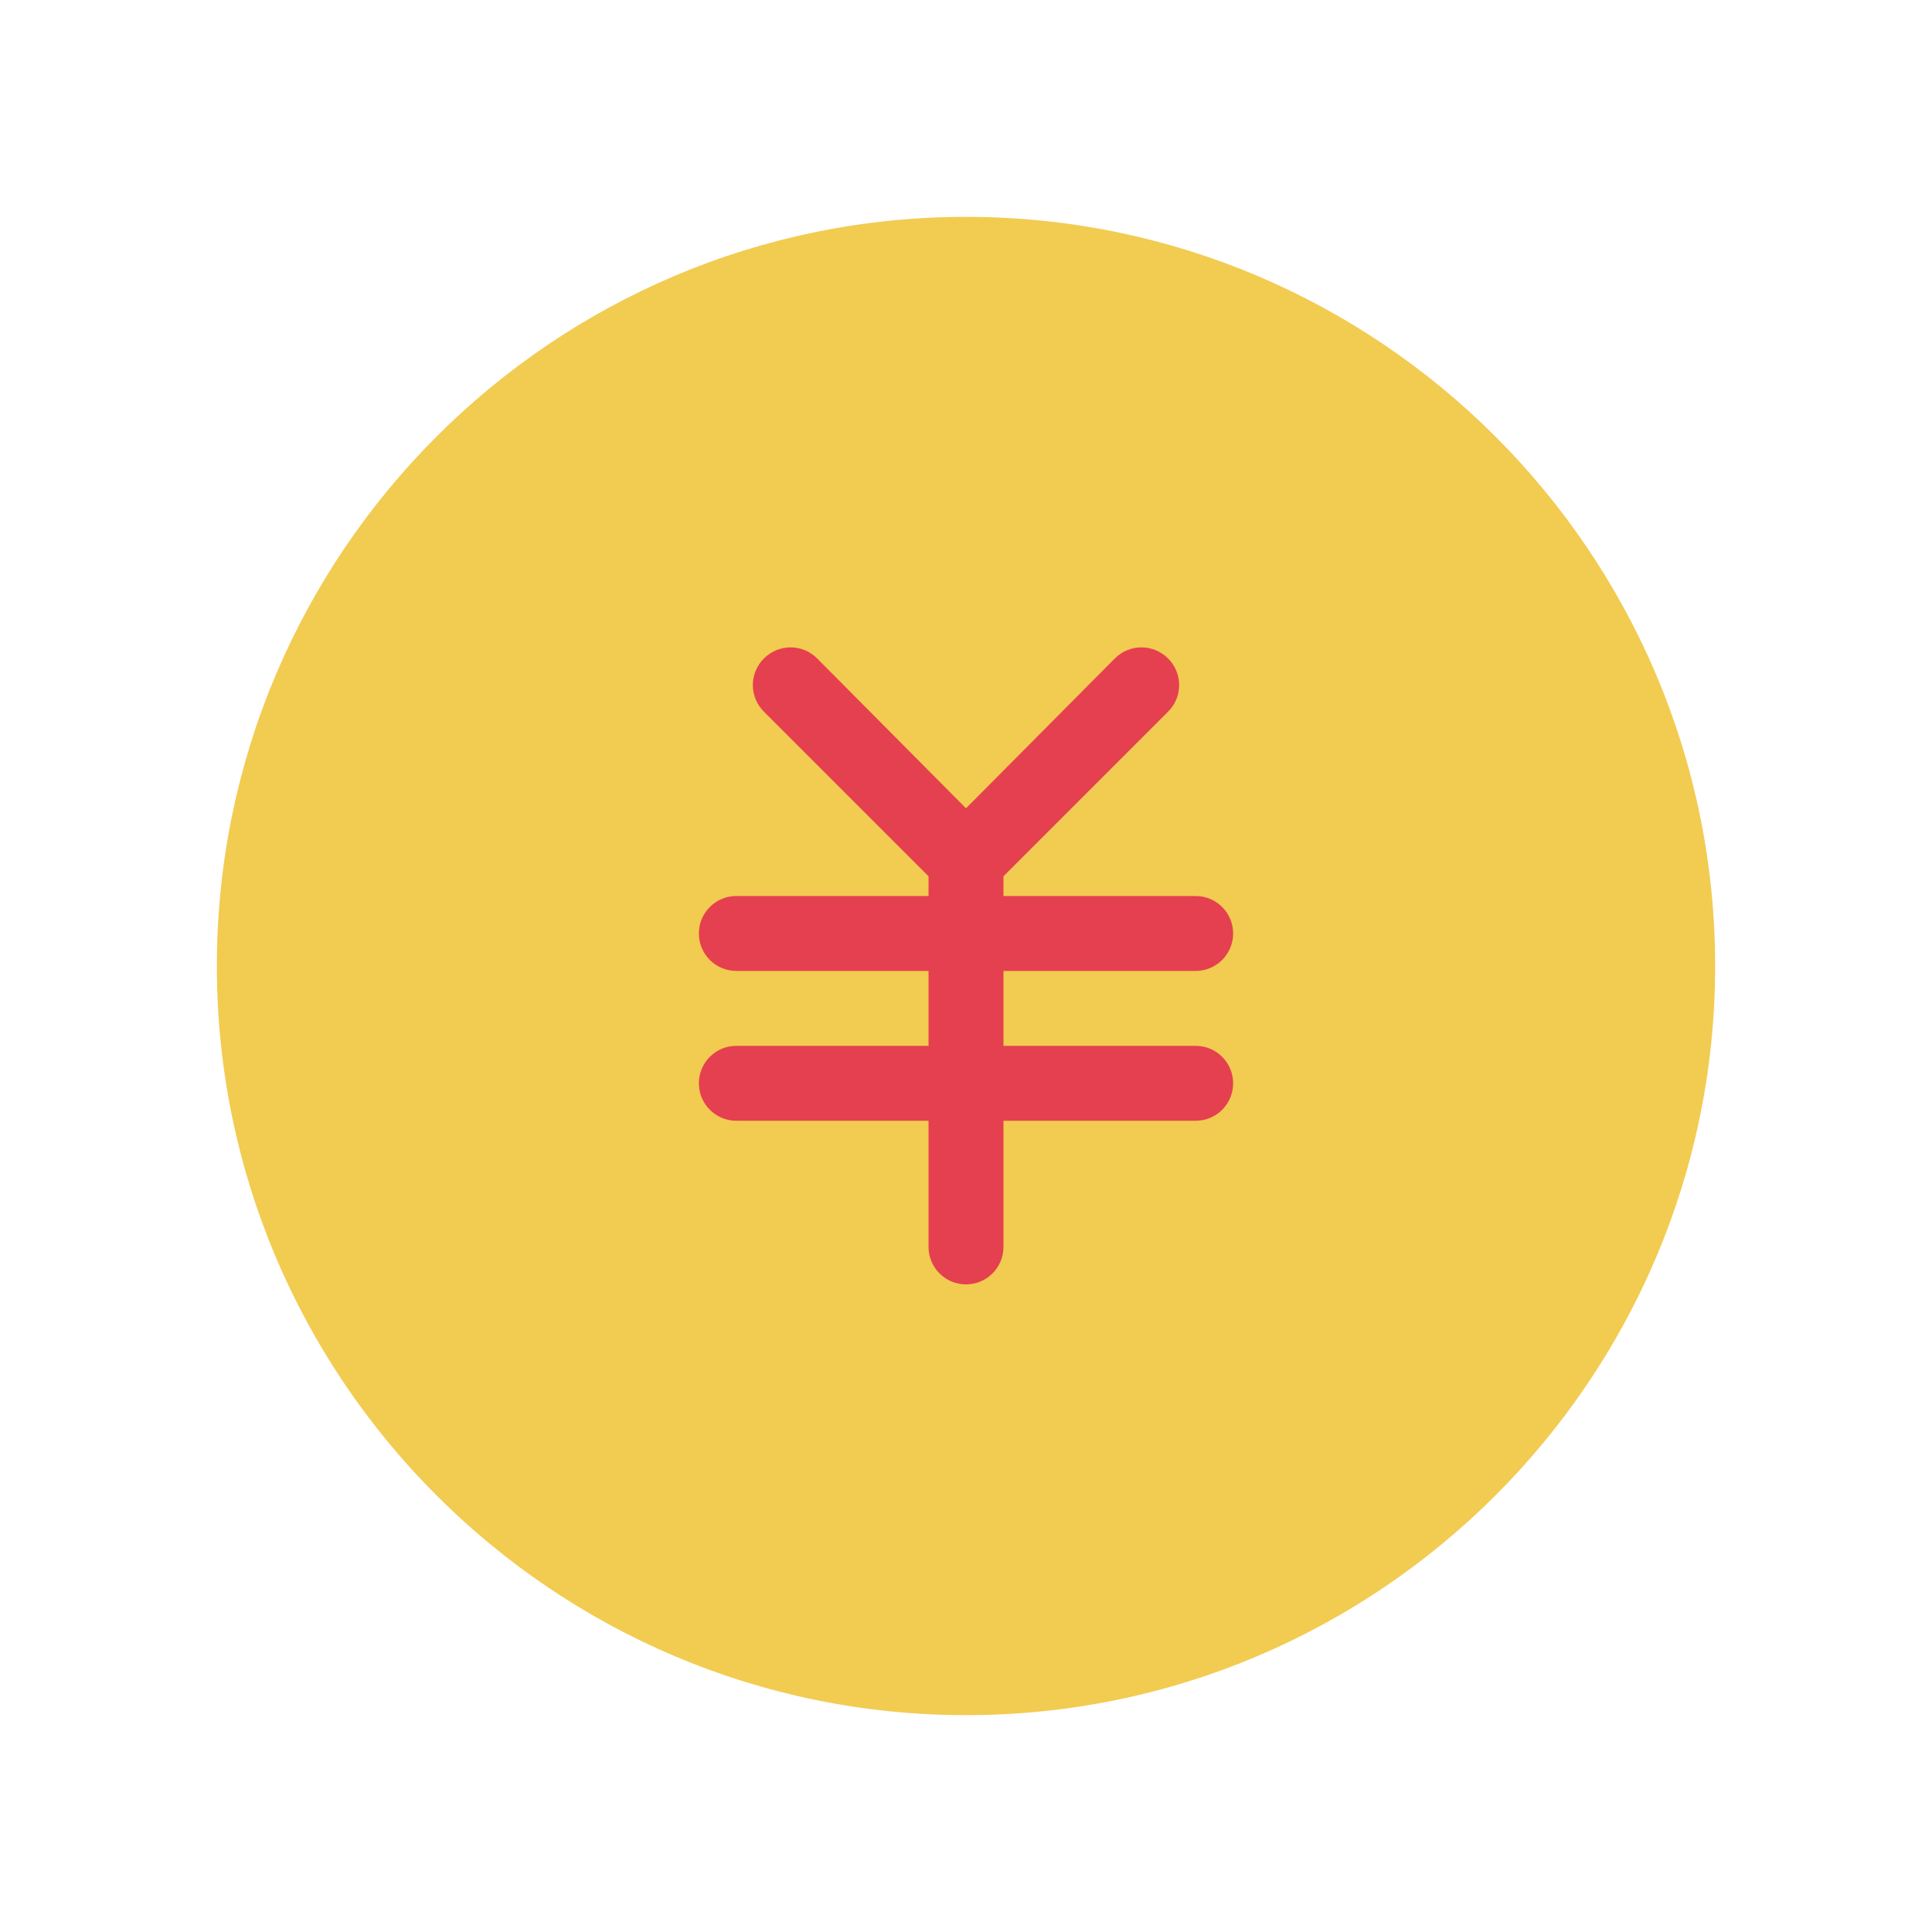
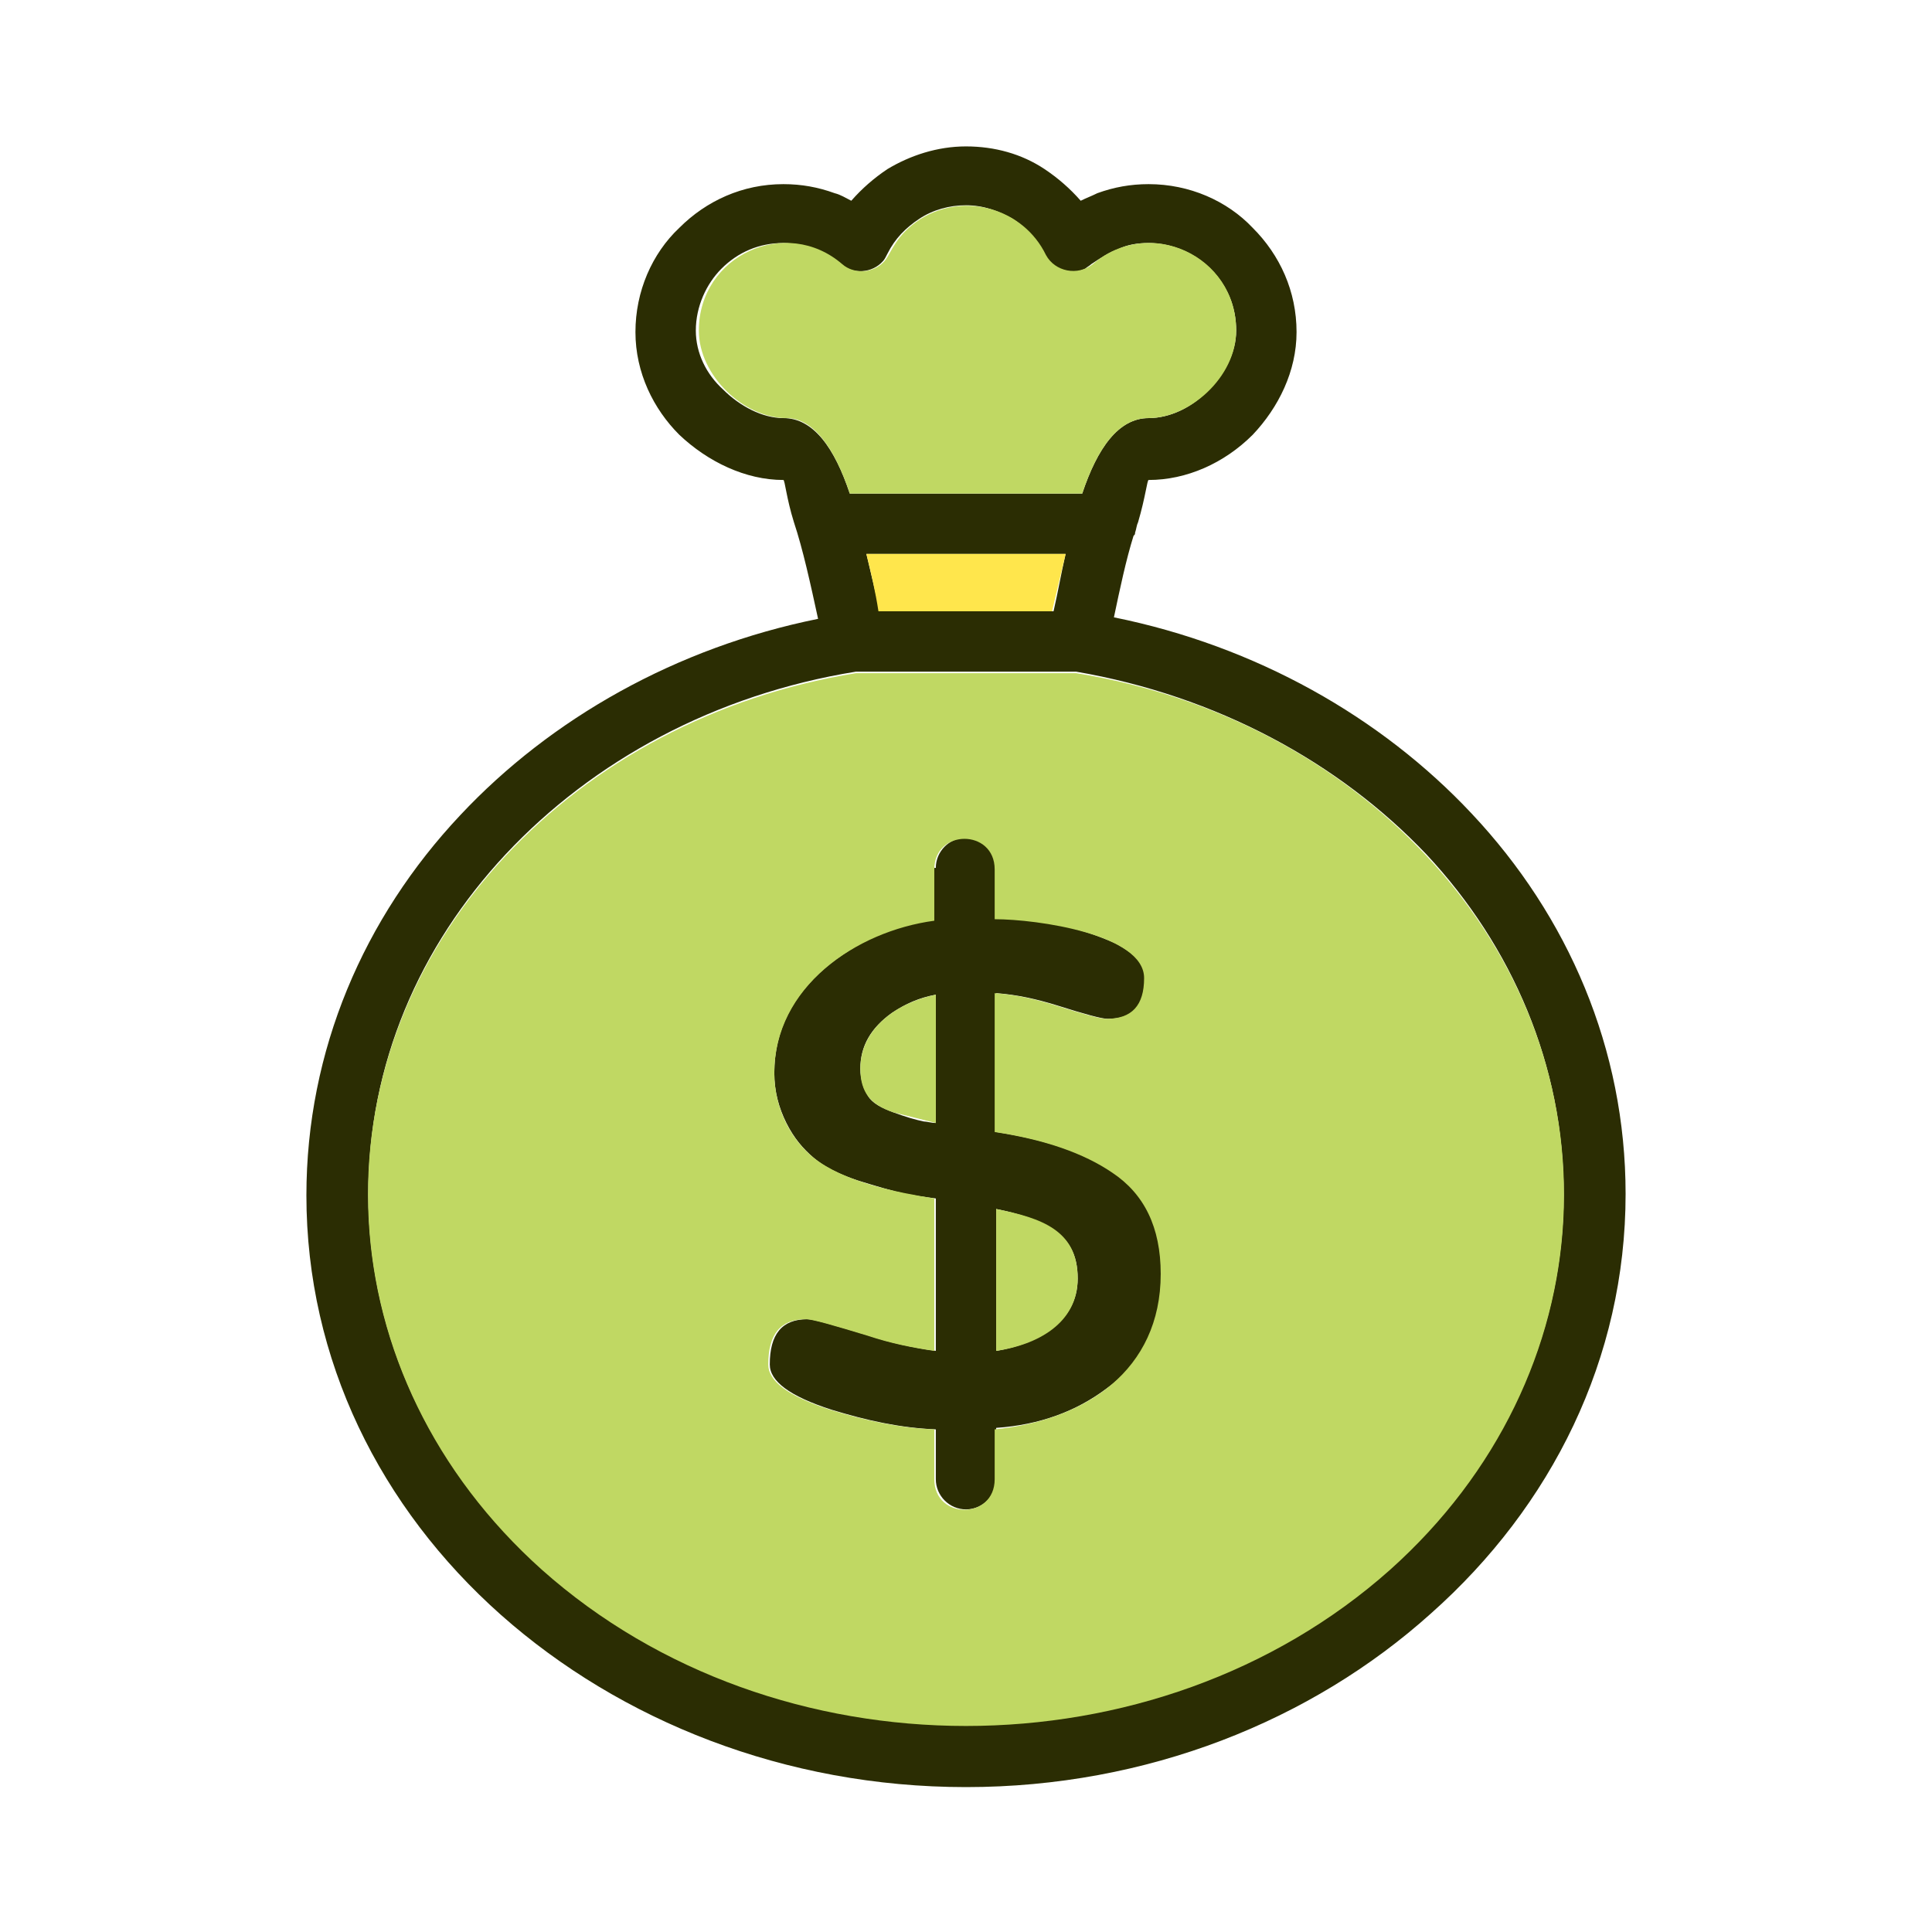
- <svg xmlns="http://www.w3.org/2000/svg" t="1704203515989" class="icon" viewBox="0 0 1024 1024" version="1.1" p-id="131353" width="128" height="128">
-   <path d="M512 909.061c-218.906 0-397.061-178.155-397.061-397.061s178.155-397.061 397.061-397.061 397.061 178.155 397.061 397.061-178.155 397.061-397.061 397.061z" fill="#F2CB51" p-id="131354" />
-   <path d="M633.731 554.318h-101.878v-39.706h101.878c10.971 0 19.853-8.882 19.853-19.853s-8.882-19.853-19.853-19.853h-101.878v-10.449l87.249-87.249c7.837-7.837 7.837-20.376 0-28.212-7.837-7.837-20.376-7.837-28.212 0L512 428.408 433.11 348.996c-7.837-7.837-20.376-7.837-28.212 0-7.837 7.837-7.837 20.376 0 28.212l87.249 87.249v10.449H390.269c-10.971 0-19.853 8.882-19.853 19.853s8.882 19.853 19.853 19.853h101.878v39.706H390.269c-10.971 0-19.853 8.882-19.853 19.853s8.882 19.853 19.853 19.853h101.878v66.873c0 10.971 8.882 19.853 19.853 19.853s19.853-8.882 19.853-19.853v-66.873h101.878c10.971 0 19.853-8.882 19.853-19.853s-8.882-19.853-19.853-19.853z" fill="#E5404F" p-id="131355" />
+ <svg xmlns="http://www.w3.org/2000/svg" enable-background="new 0 0 128 128" id="Layer_1" version="1.1" viewBox="0 0 128 128" xml:space="preserve">
+   <g>
+     <path d="M58.3,40.5h11.5c0.3-1.3,0.5-2.5,0.8-3.8H57.4C57.7,38,58,39.2,58.3,40.5z M71.3,44.5H56.7   c-9.3,1.5-17.4,5.9-23.2,12.1c-5.7,6.1-9.1,13.9-9.1,22.5c0,9.7,4.4,18.5,11.5,24.8c7.2,6.4,17.1,10.4,28.1,10.4s20.9-4,28.1-10.4   c7.1-6.4,11.5-15.1,11.5-24.8c0-8.5-3.4-16.4-9.1-22.5C88.7,50.5,80.6,46.1,71.3,44.5z M56.3,32.7h15.4c1-3,2.4-5,4.4-5   c1.4,0,2.9-0.7,4-1.9c1-1,1.8-2.4,1.8-3.9c0-1.6-0.6-3-1.7-4.1c-1-1-2.5-1.7-4.1-1.7c-0.7,0-1.4,0.1-2,0.4c-0.6,0.2-1.2,0.6-1.8,1   l0,0c-0.1,0.1-0.3,0.2-0.4,0.3c-1,0.5-2.2,0.1-2.7-0.9c-0.5-1-1.2-1.8-2.1-2.4c-0.9-0.5-1.9-0.9-3.1-0.9c-1.1,0-2.2,0.3-3.1,0.9   c-0.9,0.6-1.6,1.3-2.1,2.3c-0.1,0.2-0.2,0.4-0.3,0.5c-0.7,0.8-2,0.9-2.8,0.2c-0.5-0.4-1.1-0.8-1.8-1c-0.6-0.2-1.3-0.4-2-0.4   c-1.6,0-3,0.6-4.1,1.7c-1,1-1.7,2.5-1.7,4.1c0,1.5,0.7,2.9,1.8,3.9c1.1,1.1,2.6,1.9,4,1.9C53.9,27.7,55.3,29.7,56.3,32.7z M62,74.4   v-8.5c-1.1,0.2-2,0.6-2.9,1.2c-1.4,1-2.1,2.2-2.1,3.7c0,0.7,0.2,1.3,0.5,1.8s0.9,0.8,1.7,1.1c0.8,0.3,1.5,0.5,2,0.6   C61.4,74.3,61.7,74.4,62,74.4z M66,80.1v9.4c1.2-0.2,2.4-0.6,3.3-1.2c1.4-0.9,2.1-2.1,2.1-3.6c0-1.6-0.6-2.7-1.9-3.4   C68.7,80.8,67.5,80.4,66,80.1z M62,57.5c0-1.1,0.9-2,2-2c1.1,0,2,0.9,2,2v3.3c3.1,0.1,5.7,0.7,7.9,1.7c1.3,0.7,2,1.4,2,2.3   c0,1.8-0.8,2.7-2.5,2.7c-0.4,0-1.5-0.3-3.4-0.9c-1.3-0.4-2.6-0.7-4-0.8V75c3.3,0.5,5.9,1.4,7.8,2.7c2.1,1.4,3.2,3.6,3.2,6.7   c0,3.2-1.2,5.8-3.7,7.6c-2,1.5-4.4,2.4-7.3,2.6V98c0,1.1-0.9,2-2,2c-1.1,0-2-0.9-2-2v-3.3c-2.4-0.1-4.6-0.6-6.9-1.3   c-2.8-0.9-4.1-1.9-4.1-3c0-2,0.8-3,2.5-3c0.4,0,1.8,0.4,4.1,1.1c1.5,0.5,3,0.8,4.4,1V79.4c-0.8-0.1-1.4-0.2-2-0.3   c-0.9-0.2-1.9-0.5-3.2-0.9c-1.2-0.4-2.2-0.9-2.9-1.5c-0.7-0.6-1.3-1.3-1.8-2.3c-0.5-1-0.8-2.1-0.8-3.3c0-2.9,1.3-5.4,3.9-7.4   c2-1.5,4.2-2.4,6.6-2.8V57.5z M73.8,40.9c9.4,1.9,17.7,6.6,23.7,13c6.4,6.8,10.2,15.6,10.2,25.2c0,10.9-4.9,20.7-12.9,27.8   C86.9,114,76,118.4,64,118.4S41.1,114,33.2,107c-8-7.1-12.9-16.9-12.9-27.8c0-9.6,3.8-18.4,10.2-25.2c6-6.4,14.3-11.1,23.7-13   c-0.5-2.3-1-4.6-1.6-6.4c-0.5-1.6-0.6-2.8-0.7-2.8c-2.5,0-5-1.2-6.9-3c-1.7-1.7-2.9-4.1-2.9-6.8c0-2.7,1.1-5.2,2.9-6.9   c1.8-1.8,4.2-2.9,6.9-2.9c1.2,0,2.3,0.2,3.4,0.6c0.4,0.1,0.7,0.3,1.1,0.5c0.7-0.8,1.5-1.5,2.4-2.1c1.5-0.9,3.3-1.5,5.2-1.5   c1.9,0,3.7,0.5,5.2,1.5c0.9,0.6,1.7,1.3,2.4,2.1c0.4-0.2,0.7-0.3,1.1-0.5c1.1-0.4,2.2-0.6,3.4-0.6c2.7,0,5.2,1.1,6.9,2.9   c1.8,1.8,2.9,4.2,2.9,6.9c0,2.6-1.2,5-2.9,6.8c-1.9,1.9-4.4,3-6.9,3c-0.1,0-0.2,1.1-0.7,2.8c-0.1,0.2-0.1,0.4-0.2,0.7   c0,0.1,0,0.1-0.1,0.2l0,0l0,0C74.6,37.1,74.2,39,73.8,40.9z" fill="#2B2D03" />
+     <path clip-rule="evenodd" d="M75.8,64.8c0,1.8-0.8,2.7-2.5,2.7c-0.4,0-1.5-0.3-3.4-0.9   c-1.3-0.4-2.6-0.7-4-0.8V75c3.3,0.5,5.9,1.4,7.8,2.7c2.1,1.4,3.2,3.6,3.2,6.7c0,6.4-5,9.7-11,10.3V98c0,2.7-4,2.7-4,0v-3.3   c-2.4-0.1-4.6-0.6-6.9-1.3c-2.8-0.9-4.1-1.9-4.1-3c0-2,0.8-3,2.5-3c0.4,0,1.8,0.4,4.1,1.1c1.5,0.5,3,0.8,4.4,1V79.4   c-2.5-0.4-6-1.1-8-2.7c-1.6-1.3-2.6-3.4-2.6-5.6c0-5.7,5.4-9.4,10.6-10.1v-3.4c0-2.7,4-2.7,4,0v3.3C68.7,60.9,75.8,61.9,75.8,64.8z    M92.1,104c14.3-12.8,15.5-33.3,2.4-47.3c-5.8-6.2-13.9-10.6-23.2-12.1H56.7c-9.3,1.5-17.4,5.9-23.2,12.1   c-13.1,14-11.9,34.5,2.4,47.3C51.4,117.8,76.6,117.8,92.1,104z" fill="#C0D863" fill-rule="evenodd" />
+     <path clip-rule="evenodd" d="M62,74.4v-8.5c-2.5,0.5-5,2.2-5,4.9c0,1.6,0.7,2.4,2.2,2.9   L62,74.4z" fill="#C0D863" fill-rule="evenodd" />
+     <path clip-rule="evenodd" d="M66,80.1v9.4c2.7-0.4,5.4-1.8,5.4-4.8C71.4,81.5,69,80.7,66,80.1z   " fill="#C0D863" fill-rule="evenodd" />
+     <path clip-rule="evenodd" d="M56.3,32.7h15.4c1-3,2.4-5,4.4-5c2.7,0,5.8-2.7,5.8-5.8   c0-5-5.8-7.6-9.5-4.4c-1,0.8-2.5,0.5-3.1-0.6c-1.5-3.1-5.4-4.2-8.3-2.4c-1.7,1.1-1.9,2.2-2.4,2.8c-0.7,0.8-2,0.9-2.8,0.2   c-3.7-3.2-9.5-0.6-9.5,4.4c0,3,3,5.8,5.8,5.8C53.9,27.7,55.3,29.7,56.3,32.7z" fill="#C0D863" fill-rule="evenodd" />
+     <path clip-rule="evenodd" d="M70.6,36.7H57.4c0.3,1.2,0.6,2.5,0.8,3.8h11.5   C70,39.2,70.3,38,70.6,36.7z" fill="#FFE64C" fill-rule="evenodd" />
+   </g>
</svg>
